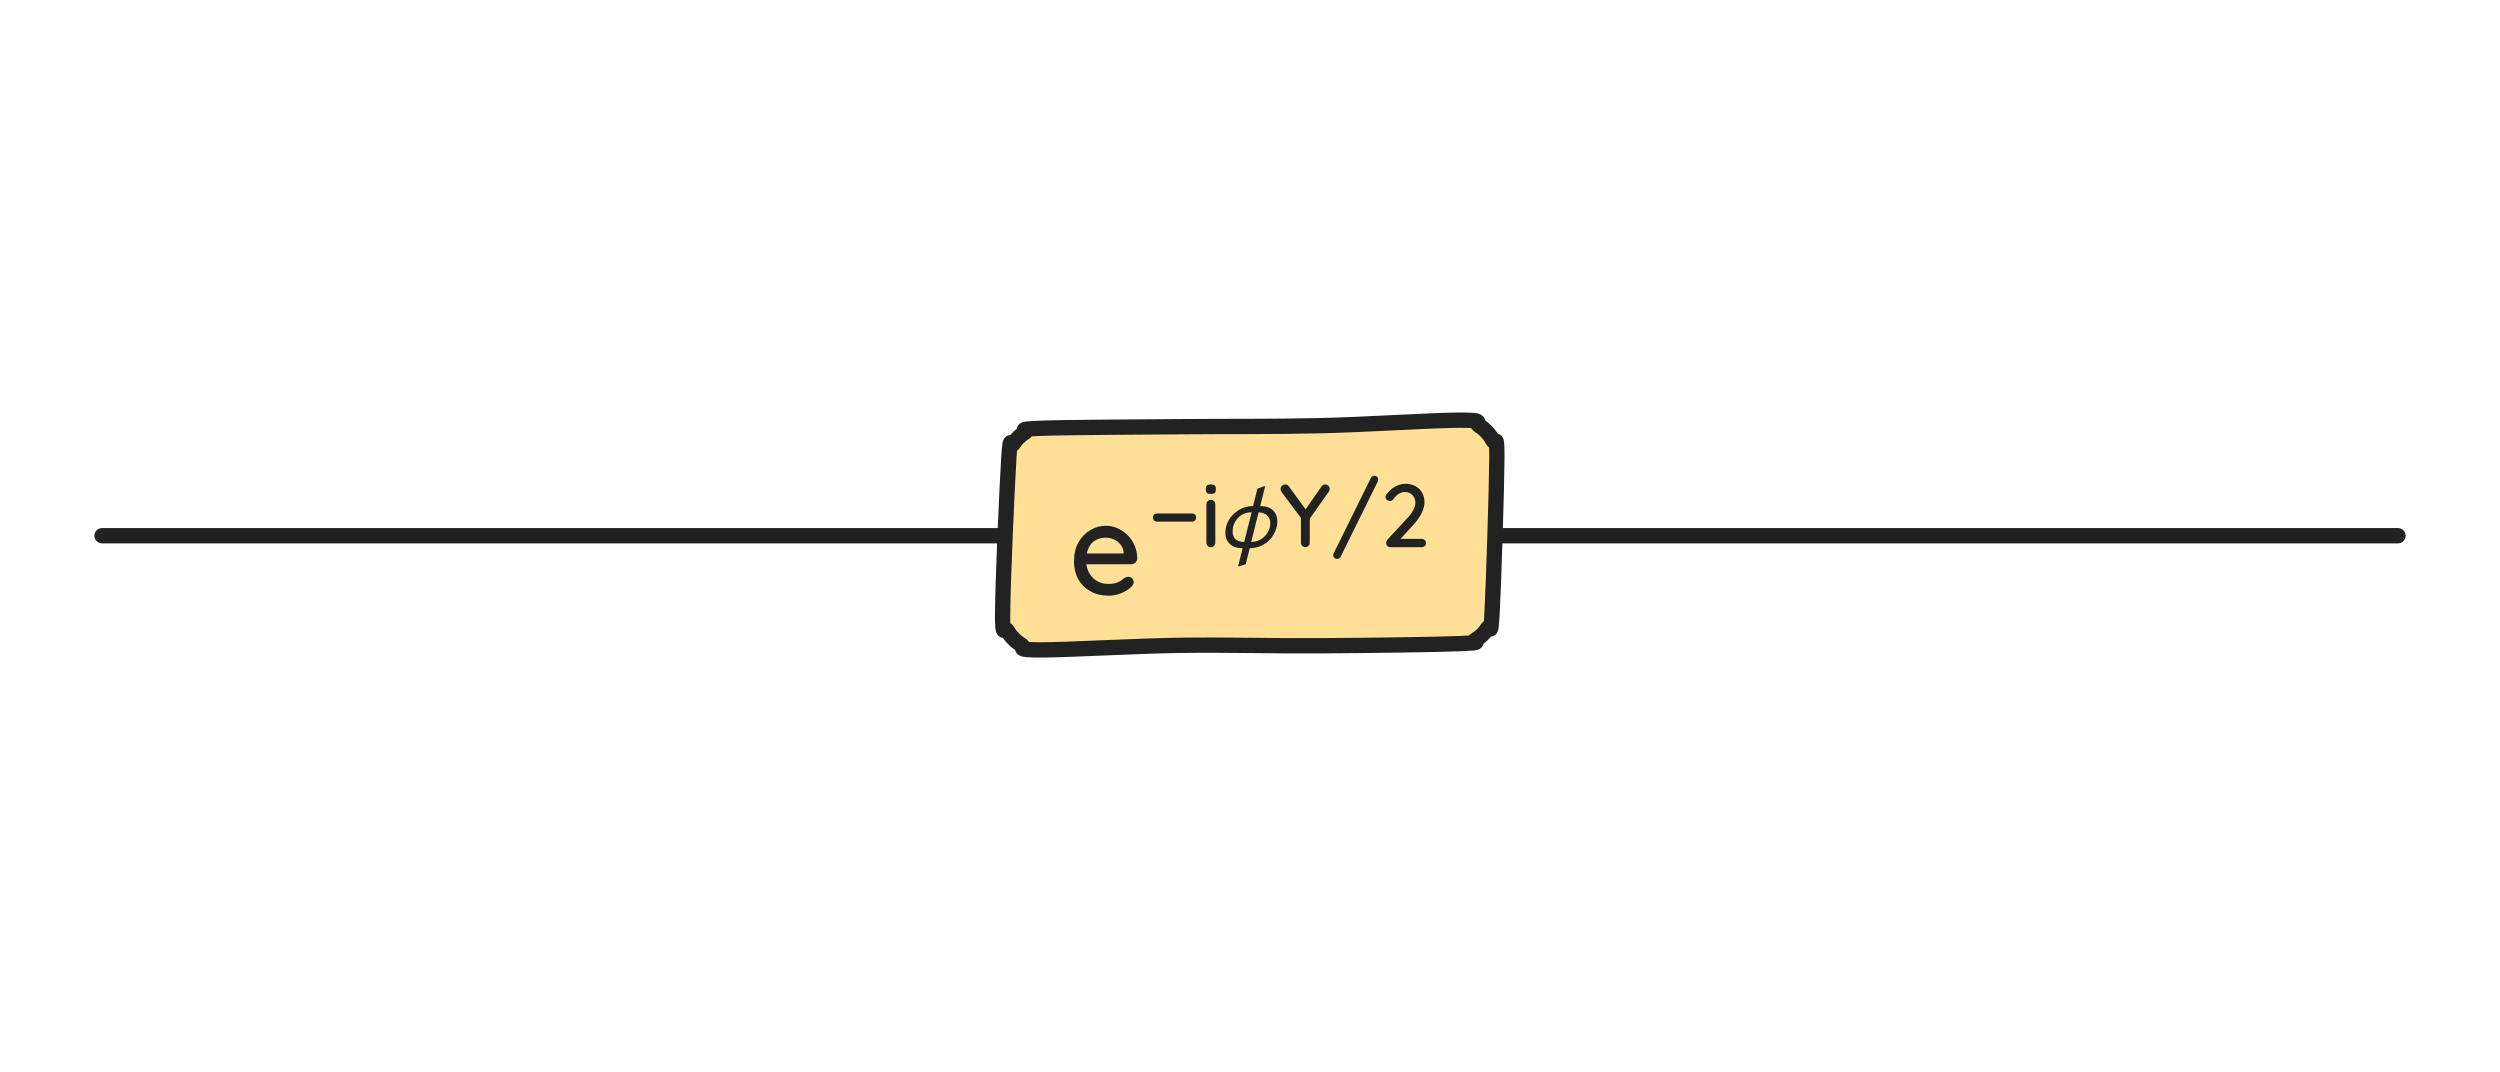
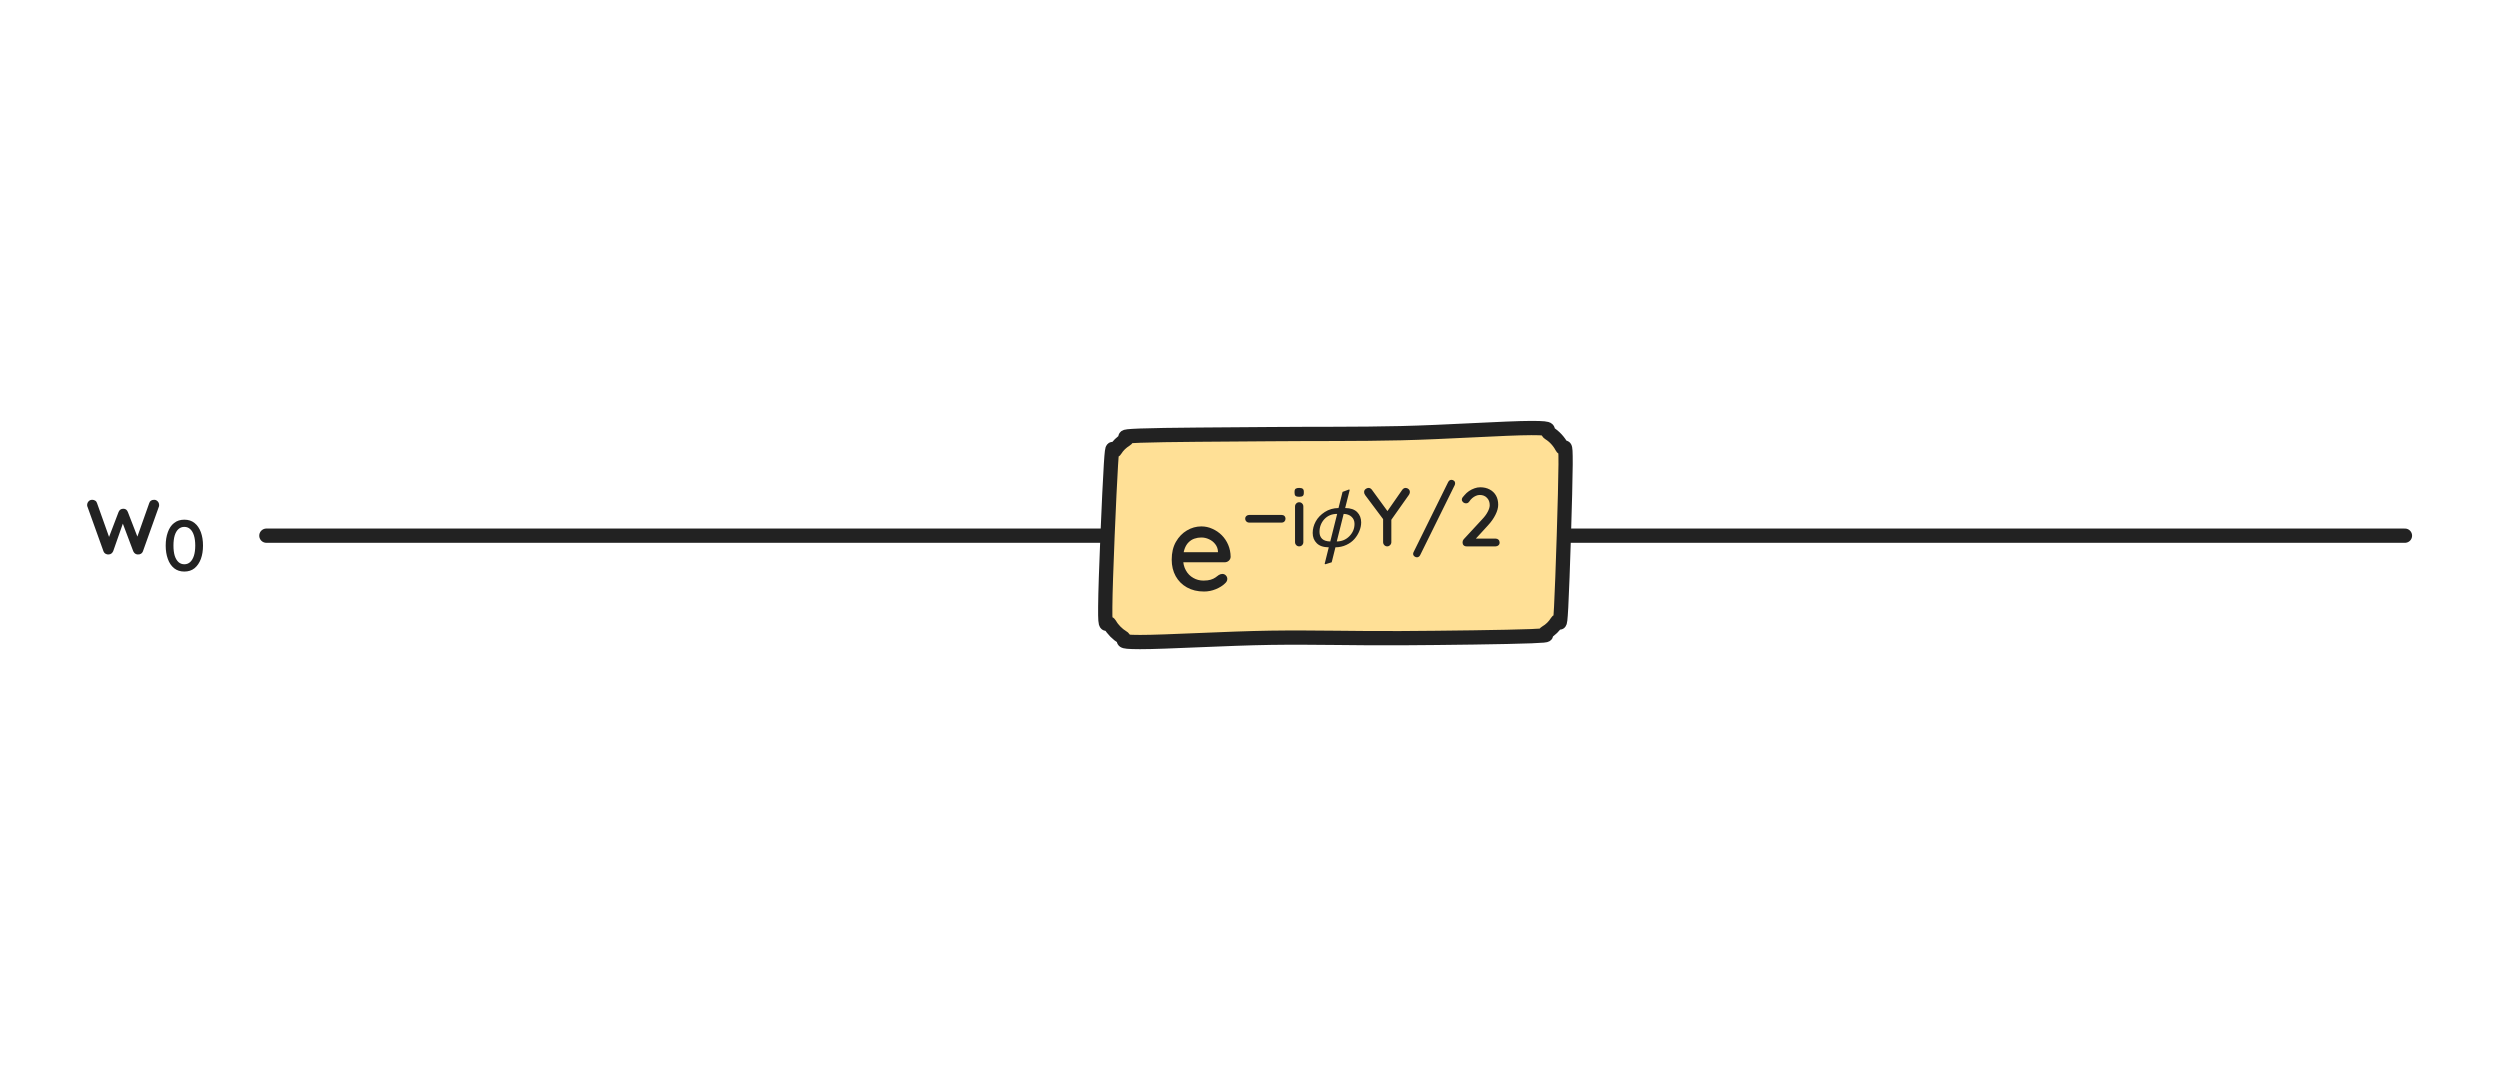
- <svg xmlns="http://www.w3.org/2000/svg" viewBox="-12 -63 294 126" width="294" height="126">
+ <svg xmlns="http://www.w3.org/2000/svg" viewBox="-33.63 -67.63 315.63 135.27" width="315.63" height="135.27">
  <g stroke-linecap="round" stroke-linejoin="round">
    <path d="M0,0C2.25,0 9,0 13.5,0C18,0 22.5,0 27,0C31.5,0 36,0 40.5,0C45,0 49.5,0 54,0C58.5,0 63,0 67.5,0C72,0 76.5,0 81,0C85.5,0 90,0 94.5,0C99,0 103.5,0 108,0C112.5,0 117,0 121.5,0C126,0 130.5,0 135,0C139.5,0 144,0 148.5,0C153,0 157.5,0 162,0C166.5,0 171,0 175.5,0C180,0 184.5,0 189,0C193.5,0 198,0 202.5,0C207,0 211.5,0 216,0C220.5,0 225,0 229.5,0C234,0 238.5,0 243,0C247.5,0 252,0 256.5,0C261,0 267.75,0 270,0" fill="none" stroke="#222222" stroke-width="1.8" />
    <path d="M161.97,-12.93C162.61,-12.54 163.21,-11.88 163.55,-11.22C163.89,-10.57 164.04,-12.37 164.03,-9C164.01,-5.63 163.65,5.69 163.47,9C163.29,12.31 163.26,10.34 162.94,10.87C162.62,11.41 162.1,11.92 161.56,12.22C161.02,12.52 162.75,12.57 159.7,12.69C156.64,12.81 148.72,12.91 143.23,12.94C137.74,12.98 132.26,12.81 126.77,12.89C121.28,12.97 113.41,13.44 110.3,13.43C107.19,13.42 108.73,13.2 108.09,12.83C107.46,12.45 106.85,11.84 106.49,11.2C106.12,10.57 105.88,12.37 105.91,9C105.93,5.63 106.42,-5.7 106.63,-9C106.84,-12.3 106.86,-10.29 107.17,-10.81C107.48,-11.33 107.98,-11.81 108.5,-12.12C109.02,-12.42 107.26,-12.51 110.3,-12.63C113.35,-12.75 121.28,-12.77 126.77,-12.82C132.26,-12.87 137.74,-12.81 143.23,-12.94C148.72,-13.06 156.58,-13.59 159.7,-13.59C162.82,-13.59 161.33,-13.33 161.97,-12.93Z" fill="#FFE096" stroke="#222222" stroke-width="1.8" />
    <path d="M118.38,7.05Q117.14,7.05 116.22,6.53Q115.31,6.02 114.8,5.11Q114.3,4.2 114.3,3.03Q114.3,1.71 114.83,0.78Q115.37,-0.16 116.22,-0.66Q117.08,-1.17 118.04,-1.17Q118.77,-1.17 119.43,-0.87Q120.09,-0.58 120.61,-0.07Q121.13,0.45 121.43,1.15Q121.73,1.85 121.74,2.67Q121.73,2.97 121.5,3.17Q121.28,3.36 120.98,3.36L115.14,3.36L114.78,2.09L120.42,2.09L120.14,2.36L120.14,1.98Q120.11,1.46 119.79,1.06Q119.48,0.66 119.01,0.45Q118.55,0.23 118.04,0.23Q117.59,0.23 117.18,0.37Q116.76,0.51 116.44,0.83Q116.12,1.14 115.93,1.66Q115.74,2.18 115.74,2.94Q115.74,3.77 116.09,4.38Q116.43,5 117.02,5.33Q117.6,5.67 118.31,5.67Q118.86,5.67 119.22,5.56Q119.58,5.45 119.82,5.28Q120.06,5.12 120.24,4.97Q120.47,4.83 120.69,4.83Q120.96,4.83 121.14,5.02Q121.32,5.21 121.32,5.46Q121.32,5.79 120.99,6.06Q120.59,6.45 119.88,6.75Q119.16,7.05 118.38,7.05ZM124.1,-1.65Q123.88,-1.65 123.73,-1.79Q123.58,-1.94 123.58,-2.15Q123.58,-2.35 123.73,-2.49Q123.88,-2.62 124.1,-2.62L128.16,-2.62Q128.39,-2.62 128.53,-2.49Q128.67,-2.35 128.67,-2.14Q128.67,-1.94 128.53,-1.79Q128.39,-1.65 128.16,-1.65L124.1,-1.65ZM130.92,0.81Q130.92,1.04 130.77,1.19Q130.62,1.35 130.39,1.35Q130.17,1.35 130.02,1.19Q129.87,1.04 129.87,0.81L129.87,-3.68Q129.87,-3.91 130.02,-4.06Q130.17,-4.22 130.39,-4.22Q130.62,-4.22 130.77,-4.06Q130.92,-3.91 130.92,-3.68L130.92,0.81ZM130.38,-4.91Q130.08,-4.91 129.94,-5.02Q129.81,-5.13 129.81,-5.39L129.81,-5.56Q129.81,-5.82 129.95,-5.93Q130.1,-6.03 130.39,-6.03Q130.71,-6.03 130.84,-5.92Q130.98,-5.81 130.98,-5.56L130.98,-5.39Q130.98,-5.12 130.84,-5.01Q130.7,-4.91 130.38,-4.91ZM136.77,-5.76L136.2,-3.49Q137.22,-3.48 137.72,-2.97Q138.22,-2.46 138.22,-1.68Q138.22,-1.13 137.99,-0.58Q137.77,-0.04 137.37,0.42Q136.97,0.88 136.34,1.17Q135.72,1.46 134.97,1.47L134.5,3.36L133.69,3.61L133.61,3.56L134.13,1.47Q133.11,1.46 132.61,0.95Q132.1,0.45 132.1,-0.34Q132.1,-1.09 132.48,-1.79Q132.86,-2.49 133.63,-2.99Q134.39,-3.48 135.36,-3.49L135.87,-5.53L136.71,-5.84L136.77,-5.76ZM136.01,-2.75L135.14,0.73Q136.09,0.72 136.73,0.07Q137.38,-0.59 137.38,-1.49Q137.38,-2.04 137.01,-2.38Q136.65,-2.73 136.01,-2.75ZM134.32,0.73L135.19,-2.75Q134.19,-2.75 133.57,-2.08Q132.96,-1.41 132.96,-0.48Q132.96,0.08 133.29,0.4Q133.63,0.72 134.32,0.73ZM143.84,-6.03Q144.04,-6.03 144.21,-5.88Q144.37,-5.73 144.37,-5.5Q144.37,-5.42 144.34,-5.34Q144.32,-5.26 144.26,-5.17L141.86,-1.77L142.03,-2.39L142.03,0.81Q142.03,1.04 141.87,1.19Q141.71,1.35 141.51,1.35Q141.29,1.35 141.14,1.19Q140.99,1.04 140.99,0.81L140.99,-2.31L141.06,-2L138.74,-5.1Q138.66,-5.22 138.62,-5.32Q138.59,-5.42 138.59,-5.51Q138.59,-5.74 138.78,-5.89Q138.96,-6.03 139.15,-6.03Q139.4,-6.03 139.58,-5.79L141.68,-2.91L141.43,-2.95L143.4,-5.78Q143.58,-6.03 143.84,-6.03ZM145.25,2.73Q145.09,2.73 144.94,2.61Q144.78,2.48 144.78,2.29Q144.78,2.18 144.84,2.07L149.2,-6.76Q149.27,-6.9 149.38,-6.98Q149.49,-7.05 149.63,-7.05Q149.78,-7.05 149.93,-6.94Q150.08,-6.82 150.08,-6.61Q150.08,-6.5 150.03,-6.38L145.67,2.45Q145.6,2.59 145.49,2.66Q145.39,2.73 145.25,2.73ZM155.2,0.37Q155.41,0.37 155.56,0.51Q155.7,0.66 155.7,0.87Q155.7,1.08 155.56,1.21Q155.41,1.35 155.2,1.35L151.52,1.35Q151.29,1.35 151.15,1.21Q151.02,1.08 151.02,0.84Q151.02,0.63 151.16,0.46L153.5,-2.07Q153.96,-2.55 154.2,-3.02Q154.45,-3.49 154.45,-3.85Q154.45,-4.43 154.1,-4.78Q153.76,-5.14 153.19,-5.14Q152.95,-5.14 152.7,-5.03Q152.45,-4.92 152.24,-4.74Q152.02,-4.55 151.87,-4.31Q151.76,-4.17 151.66,-4.12Q151.55,-4.08 151.46,-4.08Q151.26,-4.08 151.09,-4.22Q150.93,-4.37 150.93,-4.55Q150.93,-4.7 151.03,-4.84Q151.12,-4.97 151.27,-5.12Q151.5,-5.4 151.83,-5.63Q152.16,-5.85 152.53,-5.98Q152.89,-6.11 153.25,-6.11Q153.94,-6.11 154.45,-5.83Q154.96,-5.56 155.24,-5.07Q155.52,-4.58 155.52,-3.9Q155.52,-3.33 155.18,-2.65Q154.84,-1.96 154.23,-1.3L152.6,0.48L152.49,0.37L155.2,0.37Z" fill="#222222" stroke="none" />
+     <path d="M-14.16,-4.53Q-13.92,-4.53 -13.73,-4.34Q-13.54,-4.15 -13.54,-3.85Q-13.54,-3.79 -13.55,-3.72Q-13.56,-3.66 -13.59,-3.61L-15.58,1.96Q-15.66,2.18 -15.85,2.29Q-16.05,2.4 -16.26,2.37Q-16.63,2.35 -16.81,1.96L-18.28,-1.94L-17.98,-1.92L-19.34,1.96Q-19.52,2.35 -19.9,2.37Q-20.09,2.4 -20.29,2.29Q-20.49,2.18 -20.57,1.96L-22.57,-3.61Q-22.63,-3.72 -22.63,-3.85Q-22.63,-4.13 -22.45,-4.33Q-22.27,-4.53 -21.98,-4.53Q-21.77,-4.53 -21.61,-4.42Q-21.44,-4.32 -21.38,-4.11L-19.71,0.58L-20.01,0.55L-18.66,-2.99Q-18.49,-3.4 -18.06,-3.4Q-17.83,-3.4 -17.7,-3.29Q-17.57,-3.19 -17.49,-2.99L-16.11,0.57L-16.46,0.61L-14.79,-4.11Q-14.66,-4.53 -14.16,-4.53ZM-10.36,4.53Q-11.12,4.53 -11.65,4.11Q-12.18,3.68 -12.44,2.94Q-12.71,2.2 -12.71,1.25Q-12.71,0.3 -12.44,-0.44Q-12.18,-1.19 -11.65,-1.6Q-11.12,-2.02 -10.36,-2.02Q-9.59,-2.02 -9.07,-1.6Q-8.55,-1.19 -8.27,-0.44Q-8,0.3 -8,1.25Q-8,2.2 -8.27,2.94Q-8.55,3.68 -9.07,4.11Q-9.59,4.53 -10.36,4.53ZM-10.36,3.61Q-9.93,3.61 -9.63,3.34Q-9.32,3.06 -9.15,2.54Q-8.98,2.01 -8.98,1.25Q-8.98,0.49 -9.15,-0.04Q-9.32,-0.57 -9.63,-0.84Q-9.93,-1.11 -10.36,-1.11Q-10.78,-1.11 -11.09,-0.84Q-11.4,-0.57 -11.57,-0.04Q-11.73,0.49 -11.73,1.25Q-11.73,2.01 -11.57,2.54Q-11.4,3.06 -11.09,3.34Q-10.78,3.61 -10.36,3.61Z" fill="#222222" stroke="none" />
  </g>
</svg>
